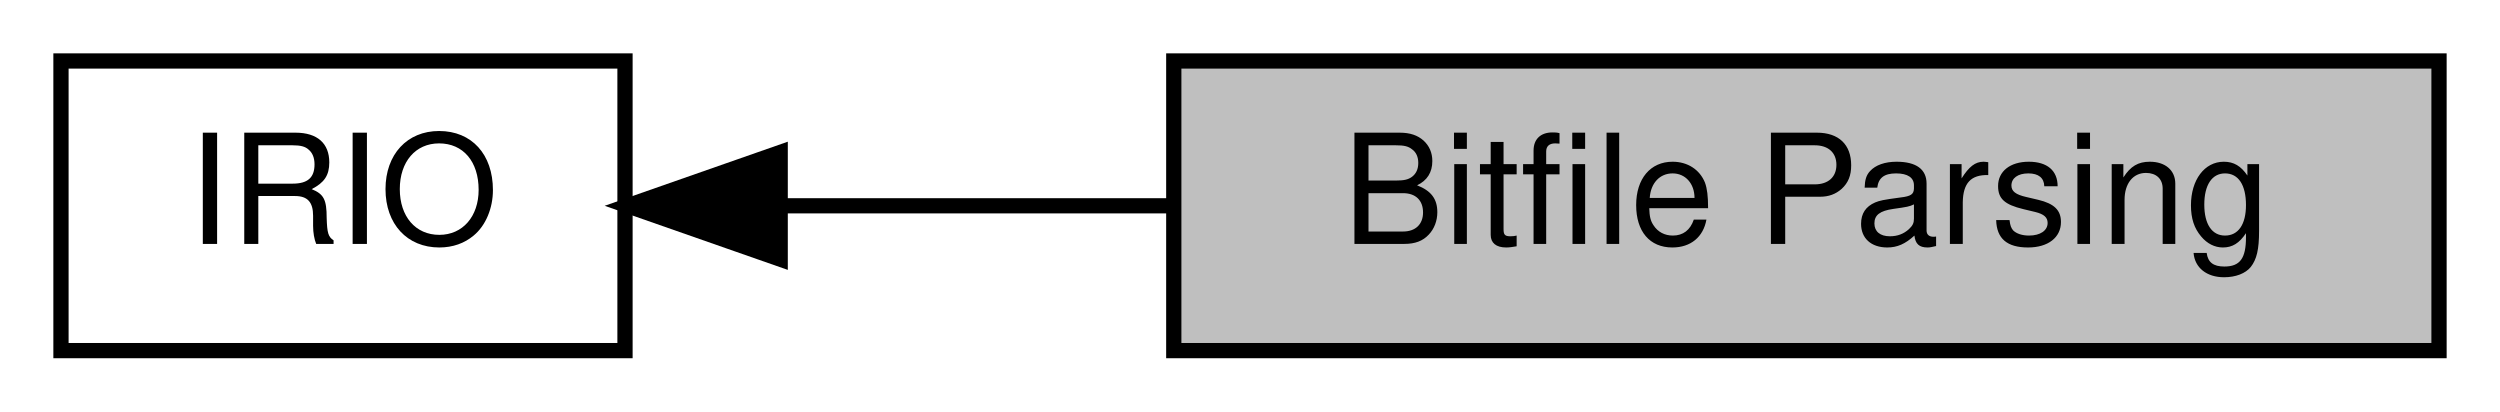
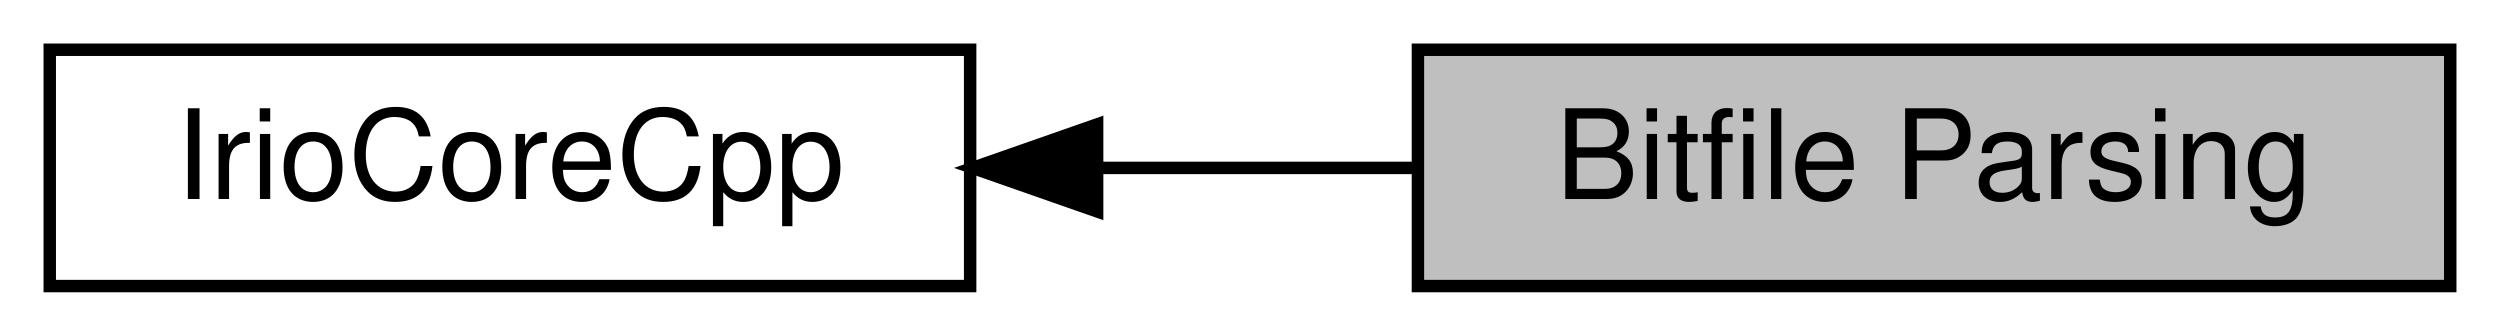
- <svg xmlns="http://www.w3.org/2000/svg" xmlns:xlink="http://www.w3.org/1999/xlink" width="164pt" height="27pt" viewBox="0.00 0.00 164.00 27.00">
+ <svg xmlns="http://www.w3.org/2000/svg" xmlns:xlink="http://www.w3.org/1999/xlink" width="201pt" height="27pt" viewBox="0.00 0.00 201.00 27.00">
  <g id="graph0" class="graph" transform="scale(1 1) rotate(0) translate(4 23)">
    <g id="node1" class="node">
      <g id="a_node1">
-         <a xlink:href="group__IRIO.html" target="_top" xlink:title=" ">
-           <polygon fill="none" stroke="black" points="37,-19 0,-19 0,0 37,0 37,-19" />
-           <text text-anchor="middle" x="18.5" y="-7" font-family="Helvetica,sans-Serif" font-size="10.00">IRIO</text>
+         <a xlink:href="group__IrioCoreCpp.html" target="_top" xlink:title=" ">
+           <polygon fill="none" stroke="black" points="74,-19 0,-19 0,0 74,0 74,-19" />
+           <text text-anchor="middle" x="37" y="-7" font-family="Helvetica,sans-Serif" font-size="10.00">IrioCoreCpp</text>
        </a>
      </g>
    </g>
    <g id="node2" class="node">
      <g id="a_node2">
        <a xlink:title=" ">
-           <polygon fill="#bfbfbf" stroke="black" points="156,-19 73,-19 73,0 156,0 156,-19" />
-           <text text-anchor="middle" x="114.5" y="-7" font-family="Helvetica,sans-Serif" font-size="10.00">Bitfile Parsing</text>
+           <polygon fill="#bfbfbf" stroke="black" points="193,-19 110,-19 110,0 193,0 193,-19" />
+           <text text-anchor="middle" x="151.5" y="-7" font-family="Helvetica,sans-Serif" font-size="10.00">Bitfile Parsing</text>
        </a>
      </g>
    </g>
    <g id="edge1" class="edge">
-       <path fill="none" stroke="black" d="M47.43,-9.5C55.42,-9.5 64.31,-9.5 72.9,-9.5" />
-       <polygon fill="black" stroke="black" points="47.18,-6 37.18,-9.5 47.18,-13 47.18,-6" />
+       <path fill="none" stroke="black" d="M84.28,-9.5C92.69,-9.5 101.42,-9.5 109.67,-9.5" />
+       <polygon fill="black" stroke="black" points="84.21,-6 74.21,-9.5 84.21,-13 84.21,-6" />
    </g>
  </g>
</svg>
